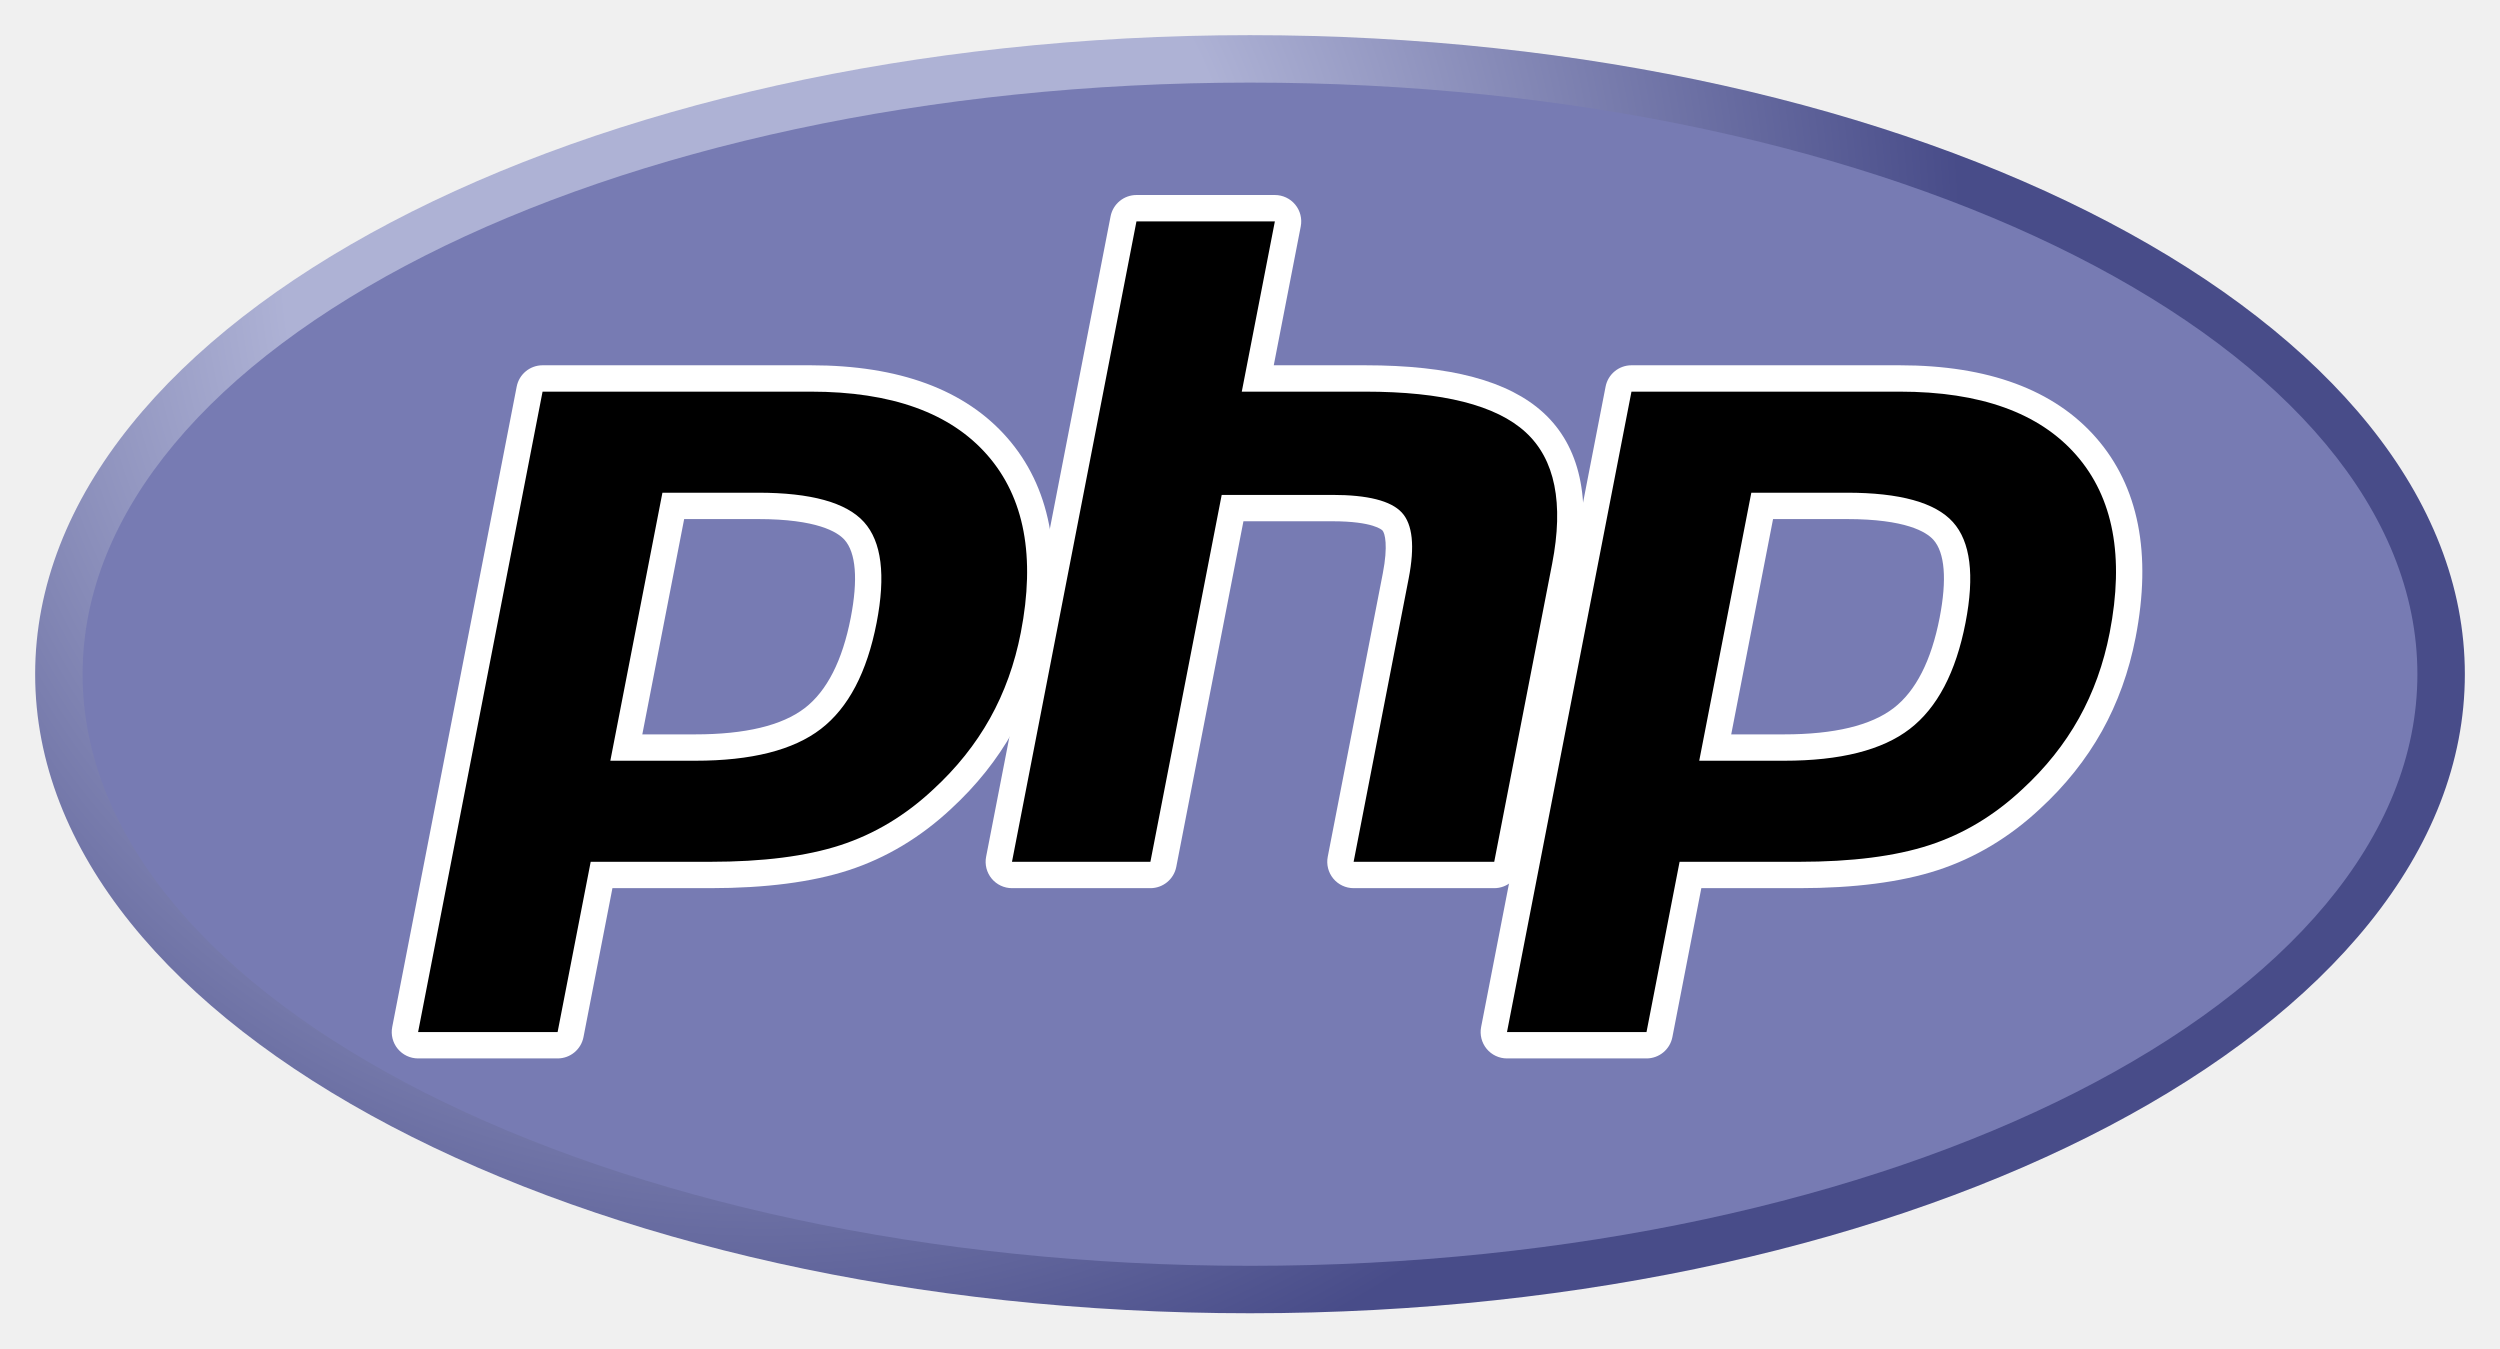
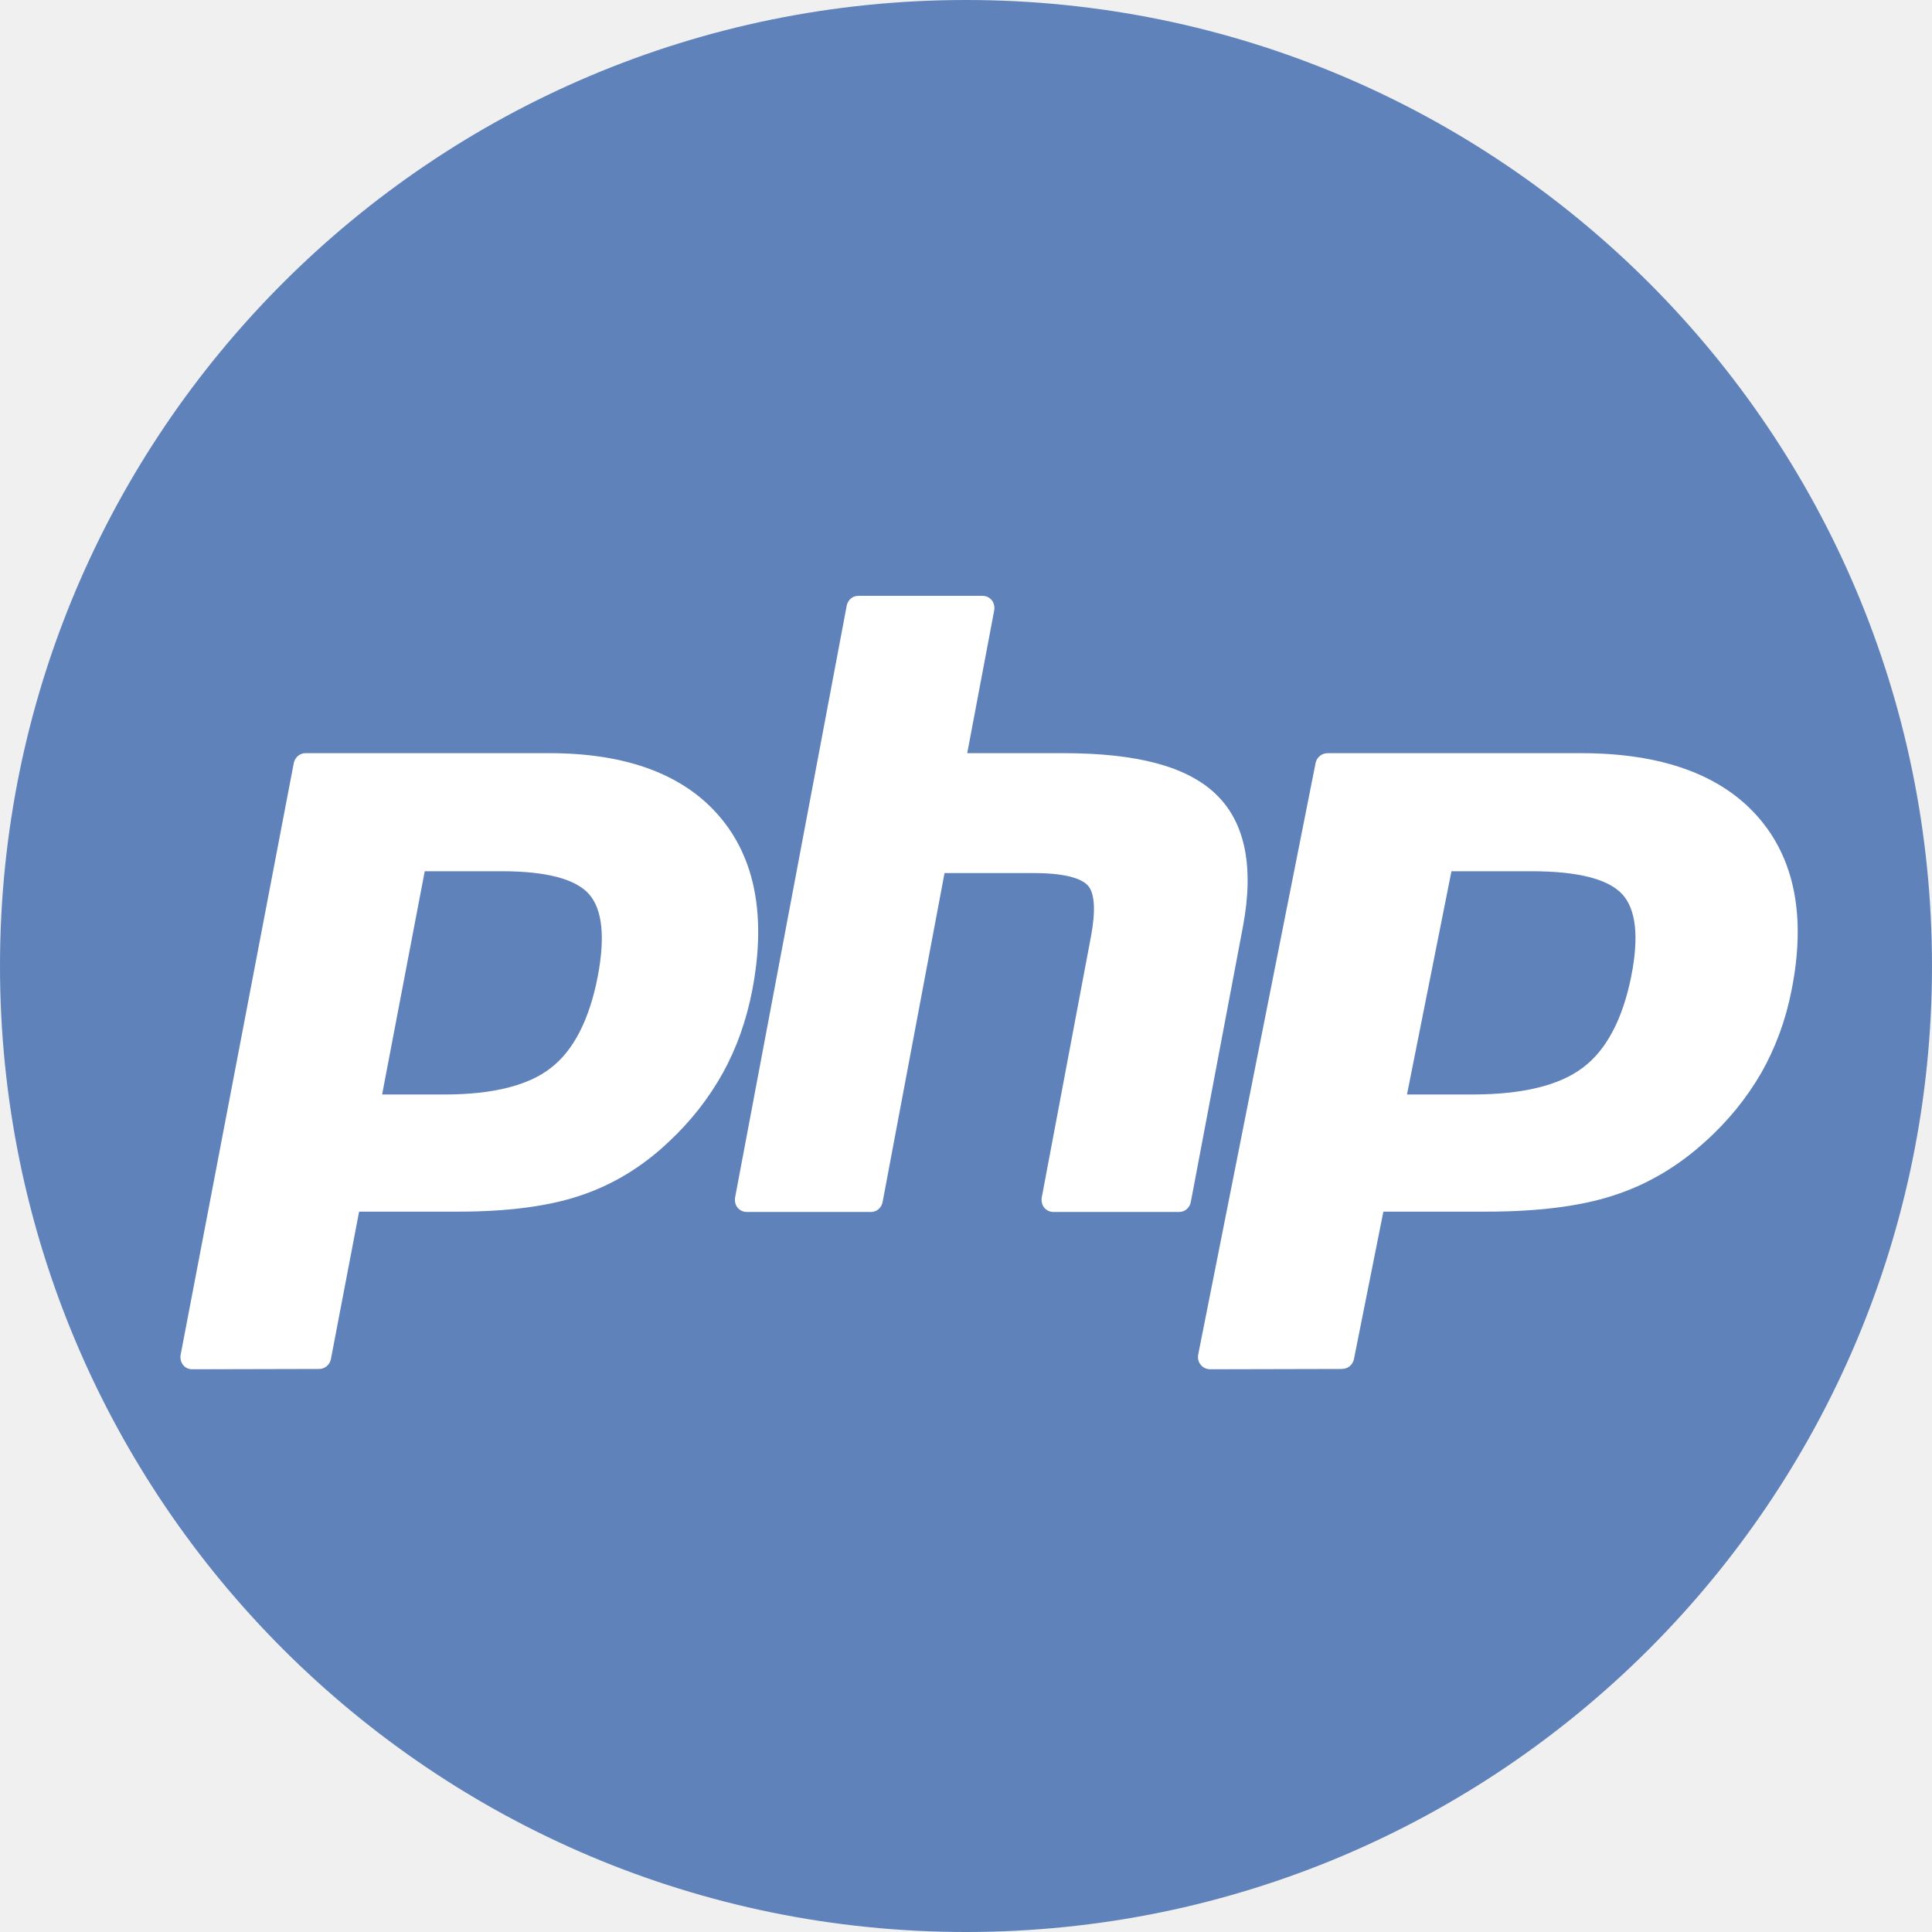
- <svg xmlns="http://www.w3.org/2000/svg" height="383.598" id="svg3430" version="1.1" viewBox="0 0 711.201 383.598" width="711.201" xml:space="preserve">
-   <defs id="defs3434">
-     <clipPath clipPathUnits="userSpaceOnUse" id="clipPath3444">
-       <path d="M 11.52,162 C 11.52,81.677 135.307,16.561 288,16.561 l 0,0 c 152.693,0 276.481,65.116 276.481,145.439 l 0,0 c 0,80.322 -123.788,145.439 -276.481,145.439 l 0,0 C 135.307,307.439 11.52,242.322 11.52,162" id="path3446" />
-     </clipPath>
-     <radialGradient cx="0" cy="0" fx="0" fy="0" gradientTransform="matrix(363.0579,0,0,-363.0579,177.52,256.3071)" gradientUnits="userSpaceOnUse" id="radialGradient3452" r="1" spreadMethod="pad">
-       <stop id="stop3454" offset="0" style="stop-opacity:1;stop-color:#aeb2d5" />
-       <stop id="stop3456" offset="0.3" style="stop-opacity:1;stop-color:#aeb2d5" />
-       <stop id="stop3458" offset="0.75" style="stop-opacity:1;stop-color:#484c89" />
-       <stop id="stop3460" offset="1" style="stop-opacity:1;stop-color:#484c89" />
-     </radialGradient>
-     <clipPath clipPathUnits="userSpaceOnUse" id="clipPath3468">
-       <path d="M 0,324 576,324 576,0 0,0 0,324 Z" id="path3470" />
-     </clipPath>
-     <clipPath clipPathUnits="userSpaceOnUse" id="clipPath3480">
-       <path d="M 0,324 576,324 576,0 0,0 0,324 Z" id="path3482" />
-     </clipPath>
-   </defs>
-   <g id="g3438" transform="matrix(1.25,0,0,-1.25,-4.4,394.2987)">
-     <g id="g3440">
-       <g clip-path="url(#clipPath3444)" id="g3442">
-         <g id="g3448">
-           <g id="g3450">
-             <path d="M 11.52,162 C 11.52,81.677 135.307,16.561 288,16.561 l 0,0 c 152.693,0 276.481,65.116 276.481,145.439 l 0,0 c 0,80.322 -123.788,145.439 -276.481,145.439 l 0,0 C 135.307,307.439 11.52,242.322 11.52,162" id="path3462" style="fill:url(#radialGradient3452);stroke:none" />
-           </g>
-         </g>
-       </g>
-     </g>
-     <g id="g3464">
-       <g clip-path="url(#clipPath3468)" id="g3466">
-         <g id="g3472" transform="translate(288,27.3594)">
-           <path d="M 0,0 C 146.729,0 265.68,60.281 265.68,134.641 265.68,209 146.729,269.282 0,269.282 -146.729,269.282 -265.68,209 -265.68,134.641 -265.68,60.281 -146.729,0 0,0" id="path3474" style="fill:#777bb3;fill-opacity:1;fill-rule:nonzero;stroke:none" />
-         </g>
-       </g>
-     </g>
-     <g id="g3476">
-       <g clip-path="url(#clipPath3480)" id="g3478">
-         <g id="g3484" transform="translate(161.7344,145.3066)">
-           <path d="m 0,0 c 12.065,0 21.072,2.225 26.771,6.611 5.638,4.341 9.532,11.862 11.573,22.353 1.903,9.806 1.178,16.653 -2.154,20.348 C 32.783,53.086 25.417,55 14.297,55 L -4.984,55 -15.673,0 0,0 Z m -63.063,-67.75 c -0.895,0 -1.745,0.4 -2.314,1.092 -0.57,0.691 -0.801,1.601 -0.63,2.48 L -37.679,81.573 C -37.405,82.982 -36.17,84 -34.734,84 L 26.32,84 C 45.508,84 59.79,78.79 68.767,68.513 77.792,58.182 80.579,43.741 77.05,25.592 75.614,18.198 73.144,11.331 69.709,5.183 66.27,-0.972 61.725,-6.667 56.198,-11.747 49.582,-17.939 42.094,-22.429 33.962,-25.071 25.959,-27.678 15.681,-29 3.414,-29 l -24.722,0 -7.06,-36.322 c -0.274,-1.41 -1.508,-2.428 -2.944,-2.428 l -31.751,0 z" id="path3486" style="fill:#000000;fill-opacity:1;fill-rule:nonzero;stroke:none" />
-         </g>
-         <g id="g3488" transform="translate(159.2236,197.3071)">
-           <path d="m 0,0 16.808,0 c 13.421,0 18.083,-2.945 19.667,-4.7 2.628,-2.914 3.124,-9.058 1.435,-17.767 C 36.012,-32.217 32.494,-39.13 27.452,-43.012 22.29,-46.986 13.898,-49 2.511,-49 L -9.523,-49 0,0 Z m 28.831,35 -61.055,0 c -2.872,0 -5.341,-2.036 -5.889,-4.855 l -28.328,-145.751 c -0.342,-1.759 0.12,-3.578 1.259,-4.961 1.14,-1.383 2.838,-2.183 4.63,-2.183 l 31.75,0 c 2.873,0 5.342,2.036 5.89,4.855 l 6.588,33.895 22.249,0 c 12.582,0 23.174,1.372 31.479,4.077 8.541,2.775 16.399,7.48 23.354,13.984 5.752,5.292 10.49,11.232 14.08,17.657 3.591,6.427 6.171,13.594 7.668,21.302 3.715,19.104 0.697,34.402 -8.969,45.466 C 63.965,29.444 48.923,35 28.831,35 m -45.633,-90 19.313,0 c 12.801,0 22.336,2.411 28.601,7.234 6.266,4.824 10.492,12.875 12.688,24.157 2.101,10.832 1.144,18.476 -2.871,22.929 C 36.909,3.773 28.87,6 16.808,6 L -4.946,6 -16.802,-55 M 28.831,29 C 47.198,29 60.597,24.18 69.019,14.539 77.44,4.898 79.976,-8.559 76.616,-25.836 75.233,-32.953 72.894,-39.46 69.601,-45.355 66.304,-51.254 61.999,-56.648 56.679,-61.539 50.339,-67.472 43.296,-71.7 35.546,-74.218 27.796,-76.743 17.925,-78 5.925,-78 l -27.196,0 -7.531,-38.75 -31.75,0 28.328,145.75 61.055,0" id="path3490" style="fill:#ffffff;fill-opacity:1;fill-rule:nonzero;stroke:none" />
-         </g>
-         <g id="g3492" transform="translate(311.583,116.3066)">
-           <path d="m 0,0 c -0.896,0 -1.745,0.4 -2.314,1.092 -0.571,0.691 -0.802,1.6 -0.631,2.48 L 9.586,68.061 C 10.778,74.194 10.484,78.596 8.759,80.456 7.703,81.593 4.531,83.5 -4.848,83.5 L -27.55,83.5 -43.305,2.428 C -43.579,1.018 -44.814,0 -46.25,0 l -31.5,0 c -0.896,0 -1.745,0.4 -2.315,1.092 -0.57,0.691 -0.801,1.601 -0.63,2.48 l 28.328,145.751 c 0.274,1.409 1.509,2.427 2.945,2.427 l 31.5,0 c 0.896,0 1.745,-0.4 2.315,-1.091 0.57,-0.692 0.801,-1.601 0.63,-2.481 L -21.813,113 2.609,113 c 18.605,0 31.221,-3.28 38.569,-10.028 7.49,-6.884 9.827,-17.891 6.947,-32.719 L 34.945,2.428 C 34.671,1.018 33.437,0 32,0 L 0,0 Z" id="path3494" style="fill:#000000;fill-opacity:1;fill-rule:nonzero;stroke:none" />
-         </g>
-         <g id="g3496" transform="translate(293.6611,271.0571)">
-           <path d="m 0,0 -31.5,0 c -2.873,0 -5.342,-2.036 -5.89,-4.855 l -28.328,-145.751 c -0.342,-1.759 0.12,-3.578 1.26,-4.961 1.14,-1.383 2.838,-2.183 4.63,-2.183 l 31.5,0 c 2.872,0 5.342,2.036 5.89,4.855 l 15.283,78.645 20.229,0 c 9.363,0 11.328,-2 11.407,-2.086 0.568,-0.611 1.315,-3.441 0.082,-9.781 l -12.531,-64.489 c -0.342,-1.759 0.12,-3.578 1.26,-4.961 1.14,-1.383 2.838,-2.183 4.63,-2.183 l 32,0 c 2.872,0 5.342,2.036 5.89,4.855 l 13.179,67.825 c 3.093,15.921 0.447,27.864 -7.861,35.5 -7.928,7.281 -21.208,10.82 -40.599,10.82 l -20.784,0 6.143,31.605 C 6.231,-5.386 5.77,-3.566 4.63,-2.184 3.49,-0.801 1.792,0 0,0 m 0,-6 -7.531,-38.75 28.062,0 c 17.657,0 29.836,-3.082 36.539,-9.238 6.703,-6.16 8.711,-16.141 6.032,-29.938 l -13.18,-67.824 -32,0 12.531,64.488 c 1.426,7.336 0.902,12.34 -1.574,15.008 -2.477,2.668 -7.746,4.004 -15.805,4.004 l -25.176,0 -16.226,-83.5 -31.5,0 L -31.5,-6 0,-6" id="path3498" style="fill:#ffffff;fill-opacity:1;fill-rule:nonzero;stroke:none" />
-         </g>
-         <g id="g3500" transform="translate(409.5498,145.3066)">
-           <path d="m 0,0 c 12.065,0 21.072,2.225 26.771,6.611 5.638,4.34 9.532,11.861 11.574,22.353 1.903,9.806 1.178,16.653 -2.155,20.348 C 32.783,53.086 25.417,55 14.297,55 L -4.984,55 -15.673,0 0,0 Z m -63.062,-67.75 c -0.895,0 -1.745,0.4 -2.314,1.092 -0.57,0.691 -0.802,1.601 -0.631,2.48 L -37.679,81.573 C -37.404,82.982 -36.17,84 -34.733,84 L 26.32,84 C 45.509,84 59.79,78.79 68.768,68.513 77.793,58.183 80.579,43.742 77.051,25.592 75.613,18.198 73.144,11.331 69.709,5.183 66.27,-0.972 61.725,-6.667 56.198,-11.747 49.582,-17.939 42.094,-22.429 33.962,-25.071 25.959,-27.678 15.681,-29 3.414,-29 l -24.723,0 -7.057,-36.322 c -0.275,-1.41 -1.509,-2.428 -2.946,-2.428 l -31.75,0 z" id="path3502" style="fill:#000000;fill-opacity:1;fill-rule:nonzero;stroke:none" />
-         </g>
-         <g id="g3504" transform="translate(407.0391,197.3071)">
-           <path d="M 0,0 16.808,0 C 30.229,0 34.891,-2.945 36.475,-4.7 39.104,-7.614 39.6,-13.758 37.91,-22.466 36.012,-32.217 32.493,-39.13 27.452,-43.012 22.29,-46.986 13.898,-49 2.511,-49 L -9.522,-49 0,0 Z m 28.831,35 -61.054,0 c -2.872,0 -5.341,-2.036 -5.889,-4.855 L -66.44,-115.606 c -0.342,-1.759 0.12,-3.578 1.259,-4.961 1.14,-1.383 2.838,-2.183 4.63,-2.183 l 31.75,0 c 2.872,0 5.342,2.036 5.89,4.855 l 6.587,33.895 22.249,0 c 12.582,0 23.174,1.372 31.479,4.077 8.541,2.775 16.401,7.481 23.356,13.986 5.752,5.291 10.488,11.23 14.078,17.655 3.591,6.427 6.171,13.594 7.668,21.302 3.715,19.105 0.697,34.403 -8.969,45.467 C 63.965,29.444 48.924,35 28.831,35 m -45.632,-90 19.312,0 c 12.801,0 22.336,2.411 28.601,7.234 6.267,4.824 10.492,12.875 12.688,24.157 2.102,10.832 1.145,18.476 -2.871,22.929 C 36.909,3.773 28.87,6 16.808,6 L -4.946,6 -16.801,-55 M 28.831,29 C 47.198,29 60.597,24.18 69.019,14.539 77.441,4.898 79.976,-8.559 76.616,-25.836 75.233,-32.953 72.894,-39.46 69.601,-45.355 66.304,-51.254 61.999,-56.648 56.679,-61.539 50.339,-67.472 43.296,-71.7 35.546,-74.218 27.796,-76.743 17.925,-78 5.925,-78 l -27.196,0 -7.53,-38.75 -31.75,0 28.328,145.75 61.054,0" id="path3506" style="fill:#ffffff;fill-opacity:1;fill-rule:nonzero;stroke:none" />
-         </g>
-       </g>
-     </g>
+ <svg xmlns="http://www.w3.org/2000/svg" version="1.1" id="Layer_1" x="0px" y="0px" viewBox="0 0 630 630" style="enable-background:new 0 0 630 630;" xml:space="preserve">
+   <style type="text/css">
+ 	.st0{fill:#6082BB;}
+ 	.st1{fill:#FFFFFF;}
+ </style>
+   <g id="rect4138">
+     <circle class="st0" cx="315" cy="315" r="315" />
  </g>
+   <path id="path3486" class="st1" d="M144.9,356.9c15.7,0,27.5-2.9,34.9-8.8c7.3-5.7,12.4-15.7,15.1-29.6c2.5-13,1.5-22-2.8-26.9  c-4.4-5-14-7.5-28.5-7.5h-25.1l-13.9,72.8H144.9z M62.7,446.5c-1.2,0-2.3-0.5-3-1.4c-0.7-0.9-1-2.1-0.8-3.3l36.9-193  c0.4-1.9,2-3.2,3.8-3.2h79.6c25,0,43.6,6.9,55.3,20.5c11.8,13.7,15.4,32.8,10.8,56.8c-1.9,9.8-5.1,18.9-9.6,27  c-4.5,8.1-10.4,15.7-17.6,22.4c-8.6,8.2-18.4,14.1-29,17.6c-10.4,3.5-23.8,5.2-39.8,5.2h-32.2l-9.2,48.1c-0.4,1.9-2,3.2-3.8,3.2  L62.7,446.5L62.7,446.5z" />
+   <path id="path3494" class="st1" d="M343.5,395.2c-1.2,0-2.2-0.5-3-1.4c-0.7-0.9-1-2.1-0.8-3.3l16.1-85.4c1.5-8.1,1.2-13.9-1.1-16.4  c-1.4-1.5-5.4-4-17.5-4H308L287.8,392c-0.4,1.9-1.9,3.2-3.8,3.2h-40.5c-1.2,0-2.2-0.5-3-1.4c-0.7-0.9-1-2.1-0.8-3.3l36.4-193  c0.4-1.9,1.9-3.2,3.8-3.2h40.5c1.2,0,2.2,0.5,3,1.4c0.7,0.9,1,2.1,0.8,3.3l-8.8,46.6h31.4c23.9,0,40.2,4.3,49.6,13.3  c9.6,9.1,12.6,23.7,8.9,43.3l-17,89.8c-0.4,1.9-1.9,3.2-3.8,3.2H343.5L343.5,395.2z" />
+   <path id="path3502" class="st1" d="M480,356.9c16.3,0,28.5-2.9,36.2-8.8c7.6-5.7,12.9-15.7,15.7-29.6c2.6-13,1.6-22-2.9-26.9  c-4.6-5-14.6-7.5-29.6-7.5h-26.1l-14.5,72.8H480z M394.7,446.5c-1.2,0-2.4-0.5-3.1-1.4c-0.8-0.9-1.1-2.1-0.9-3.3l38.3-193  c0.4-1.9,2-3.2,4-3.2h82.6c26,0,45.3,6.9,57.4,20.5c12.2,13.7,16,32.8,11.2,56.8c-1.9,9.8-5.3,18.9-9.9,27  c-4.7,8.1-10.8,15.7-18.3,22.4c-9,8.2-19.1,14.1-30.1,17.6c-10.8,3.5-24.7,5.2-41.3,5.2h-33.5l-9.6,48.1c-0.4,1.9-2,3.2-4,3.2  L394.7,446.5L394.7,446.5z" />
</svg>
